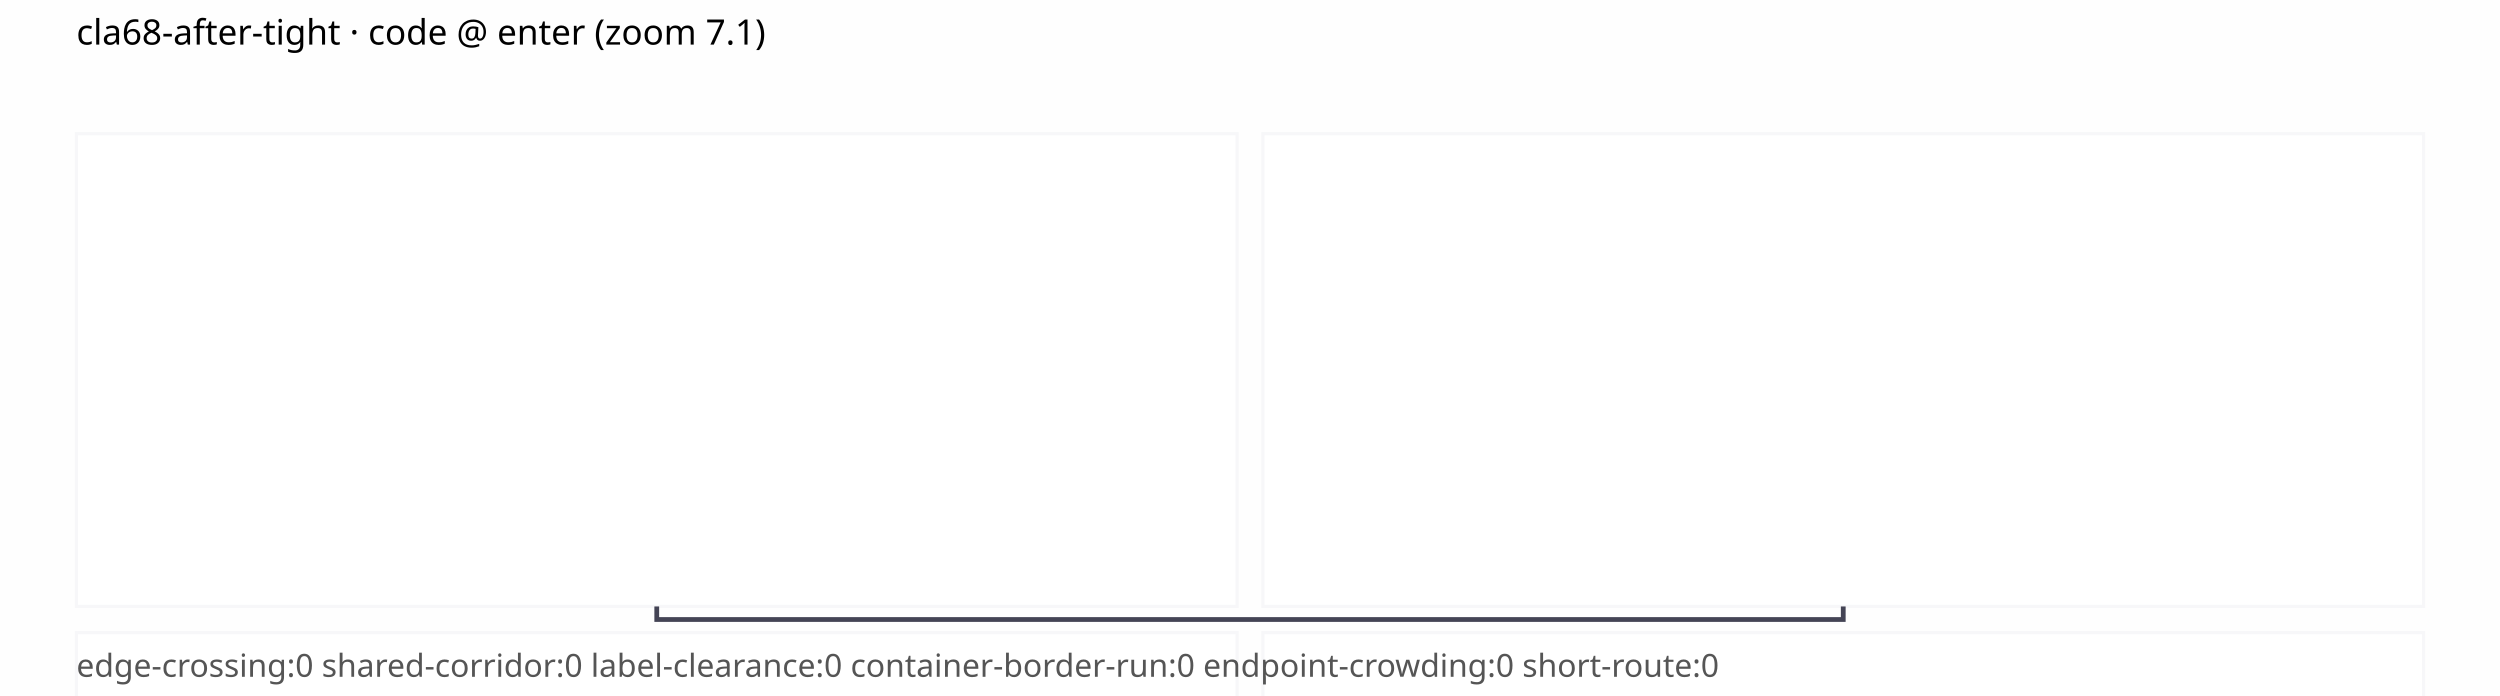
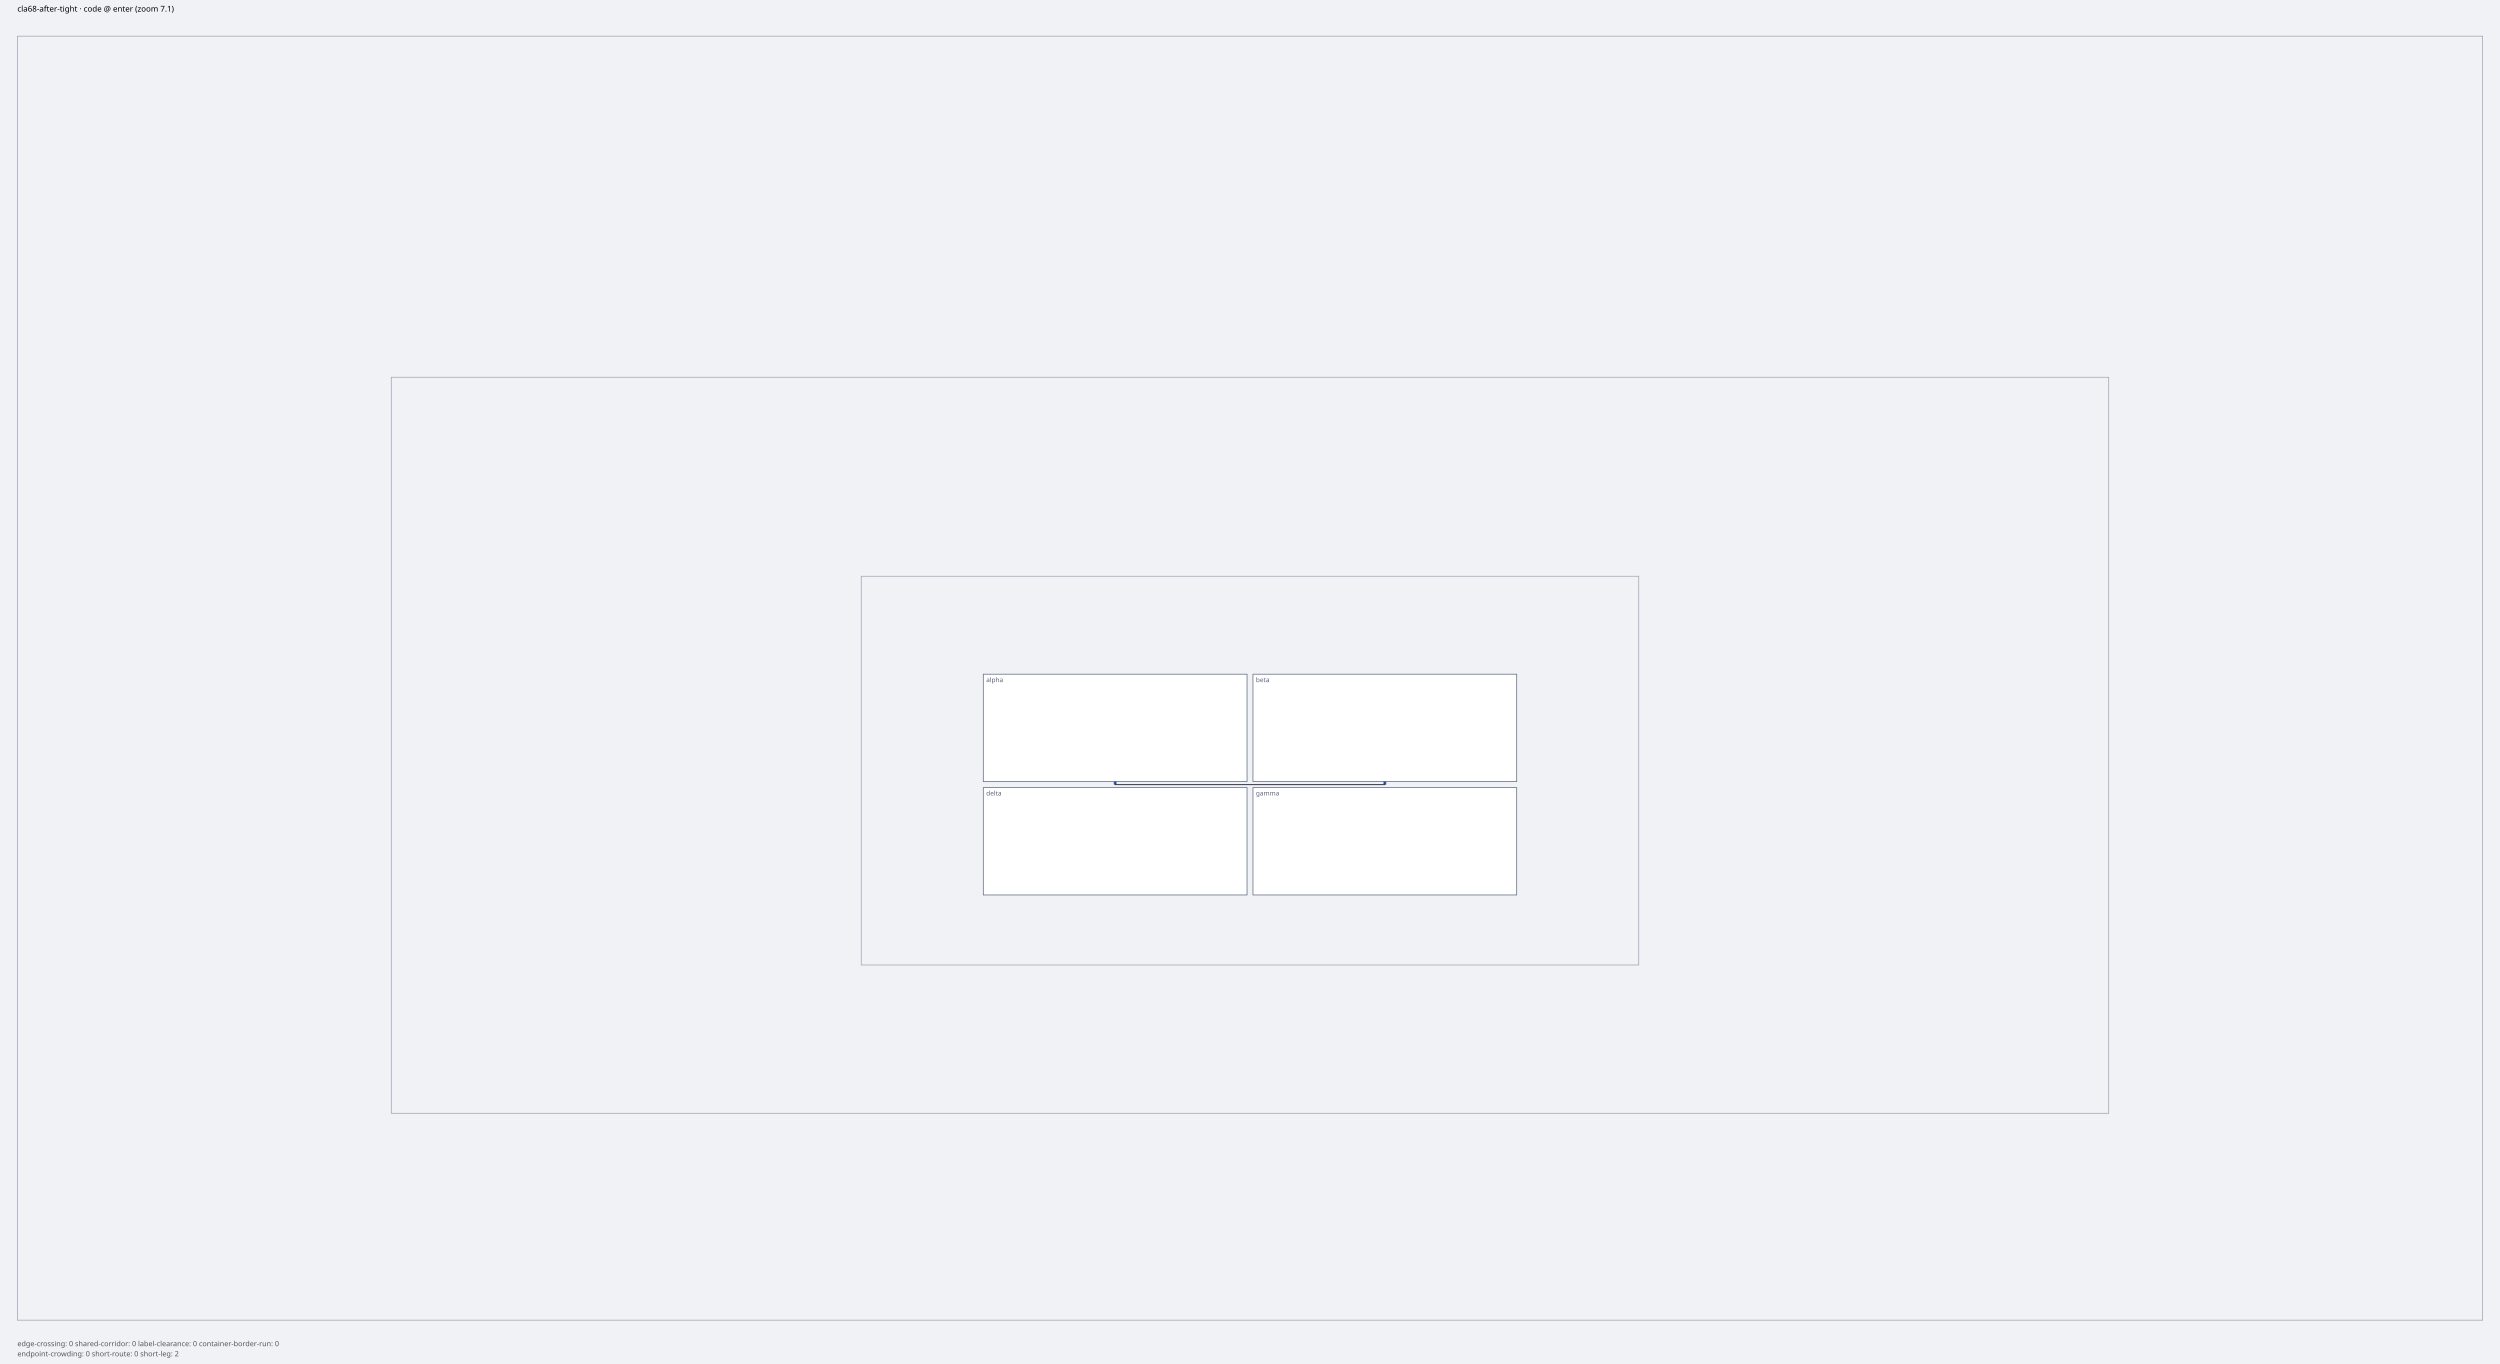
- <svg xmlns="http://www.w3.org/2000/svg" width="785.3" height="218.6" viewBox="0 0 785.3 218.6" font-family="sans-serif" font-size="11">
+ <svg xmlns="http://www.w3.org/2000/svg" width="3456" height="1885" viewBox="0 0 3456 1885" font-family="sans-serif" font-size="11">
  <rect width="100%" height="100%" fill="#f1f2f5" />
-   <rect x="24" y="42" width="364.6" height="148.5" fill="#fff" fill-opacity="0.6" stroke="#7a8599" stroke-width="1" />
-   <rect x="396.7" y="42" width="364.6" height="148.5" fill="#fff" fill-opacity="0.6" stroke="#7a8599" stroke-width="1" />
-   <rect x="24" y="198.7" width="364.6" height="148.5" fill="#fff" fill-opacity="0.6" stroke="#7a8599" stroke-width="1" />
-   <rect x="396.7" y="198.7" width="364.6" height="148.5" fill="#fff" fill-opacity="0.6" stroke="#7a8599" stroke-width="1" />
-   <rect x="-144.8" y="-93.4" width="1074.8" height="537.4" fill="#fff" fill-opacity="0.6" stroke="#7a8599" stroke-width="1" />
-   <rect x="-794.5" y="-368.5" width="2374.2" height="1017.5" fill="#fff" fill-opacity="0.6" stroke="#7a8599" stroke-width="1" />
-   <rect x="-1311.3" y="-840" width="3408" height="1775" fill="#fff" fill-opacity="0.6" stroke="#7a8599" stroke-width="1" />
-   <polyline points="206.3,190.5 206.3,194.6 579,194.6 579,190.5" fill="none" stroke="#445" stroke-width="1.5" />
-   <text x="24" y="14">cla68-after-tight · code @ enter (zoom 7.1)</text>
-   <text x="24" y="212.6" font-size="10" fill="#555">edge-crossing:0  shared-corridor:0  label-clearance:0  container-border-run:0  endpoint-crowding:0  short-route:0</text>
+   <rect x="24" y="50" width="3408" height="1775" fill="none" stroke="#9aa3b5" stroke-width="1" />
+   <rect x="540.9" y="521.5" width="2374.2" height="1017.5" fill="none" stroke="#9aa3b5" stroke-width="1" />
+   <rect x="1190.6" y="796.6" width="1074.8" height="537.4" fill="none" stroke="#9aa3b5" stroke-width="1" />
+   <rect x="1359.3" y="932" width="364.6" height="148.5" fill="#fff" stroke="#5c6680" stroke-width="1" />
+   <text x="1363.3" y="943" font-size="9" fill="#5c6680">alpha</text>
+   <rect x="1732.1" y="932" width="364.6" height="148.5" fill="#fff" stroke="#5c6680" stroke-width="1" />
+   <text x="1736.1" y="943" font-size="9" fill="#5c6680">beta</text>
+   <rect x="1359.3" y="1088.7" width="364.6" height="148.5" fill="#fff" stroke="#5c6680" stroke-width="1" />
+   <text x="1363.3" y="1099.7" font-size="9" fill="#5c6680">delta</text>
+   <rect x="1732.1" y="1088.7" width="364.6" height="148.5" fill="#fff" stroke="#5c6680" stroke-width="1" />
+   <text x="1736.1" y="1099.7" font-size="9" fill="#5c6680">gamma</text>
+   <polyline points="1541.6,1080.6 1541.6,1084.6 1914.4,1084.6 1914.4,1080.6" fill="none" stroke="#445" stroke-width="1.5" />
+   <polyline points="1541.6,1080.6 1541.6,1084.6" fill="none" stroke="#0a3d91" stroke-width="4" stroke-opacity="0.75" />
+   <polyline points="1914.4,1080.6 1914.4,1084.6" fill="none" stroke="#0a3d91" stroke-width="4" stroke-opacity="0.75" />
+   <rect width="100%" height="22" fill="#f1f2f5" />
+   <text x="24" y="16">cla68-after-tight · code @ enter (zoom 7.1)</text>
+   <text x="24" y="1861" font-size="10" fill="#555">edge-crossing: 0   shared-corridor: 0   label-clearance: 0   container-border-run: 0</text>
+   <text x="24" y="1875" font-size="10" fill="#555">endpoint-crowding: 0   short-route: 0   short-leg: 2</text>
</svg>
